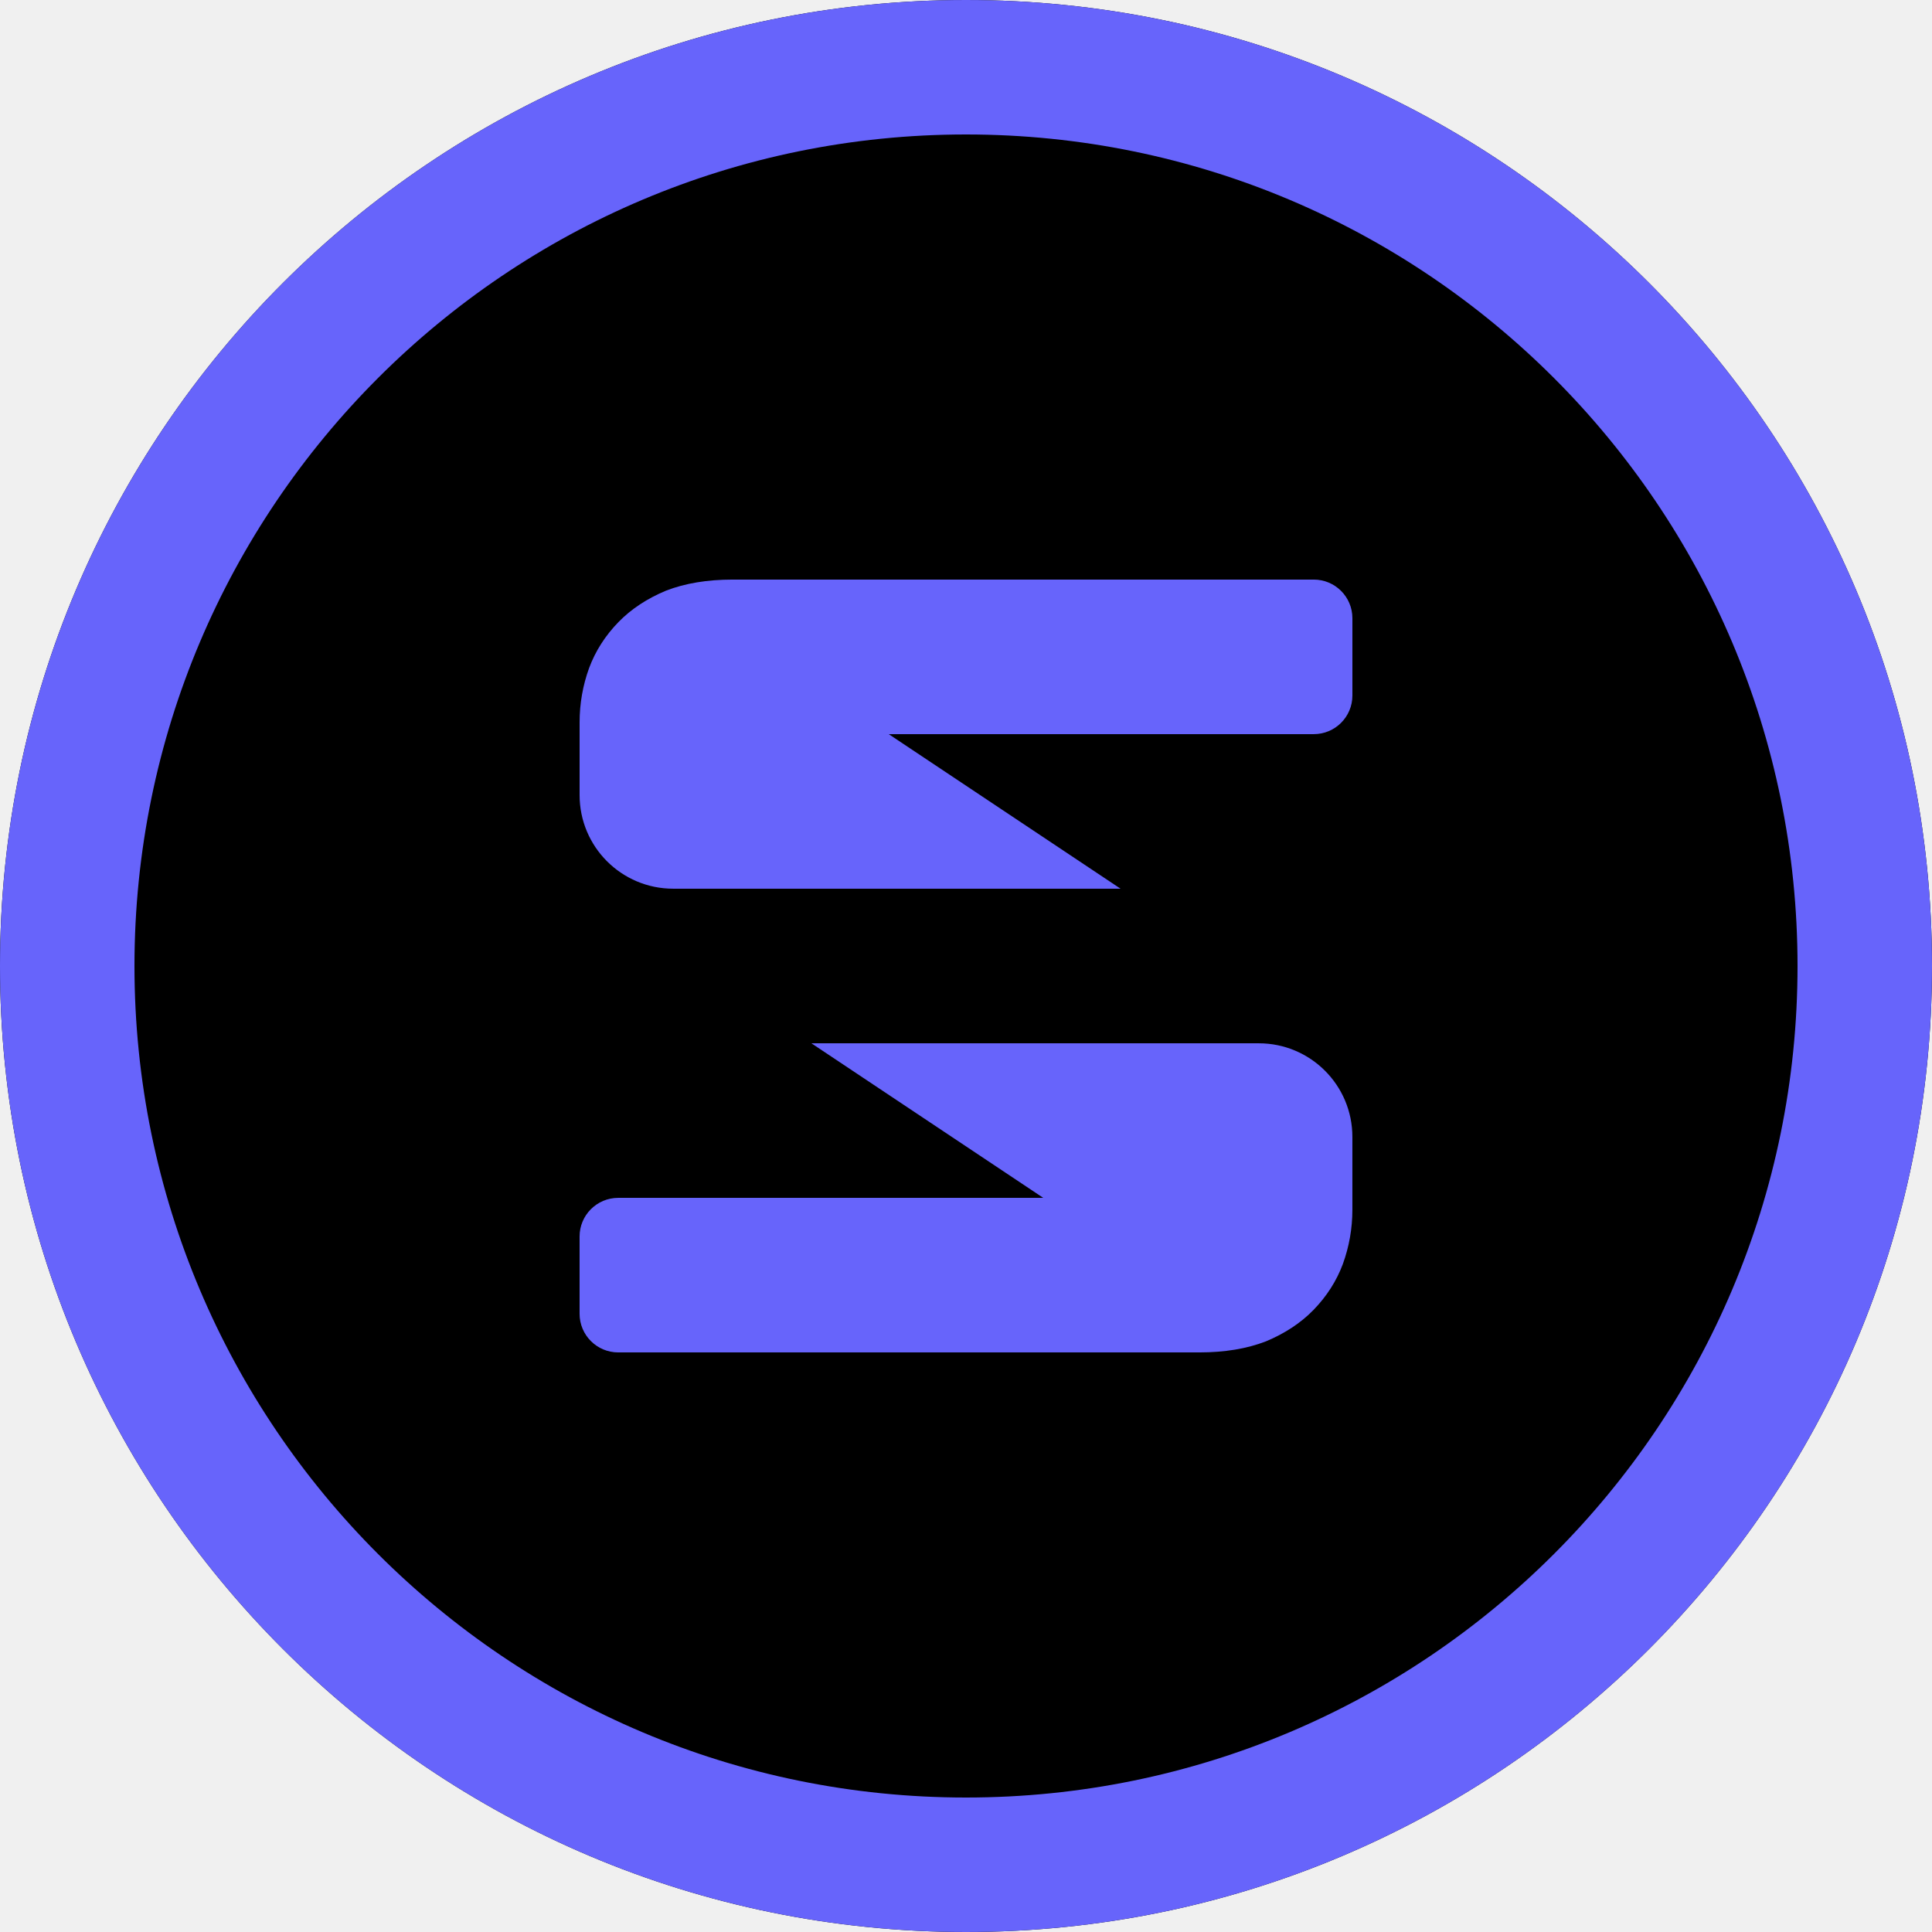
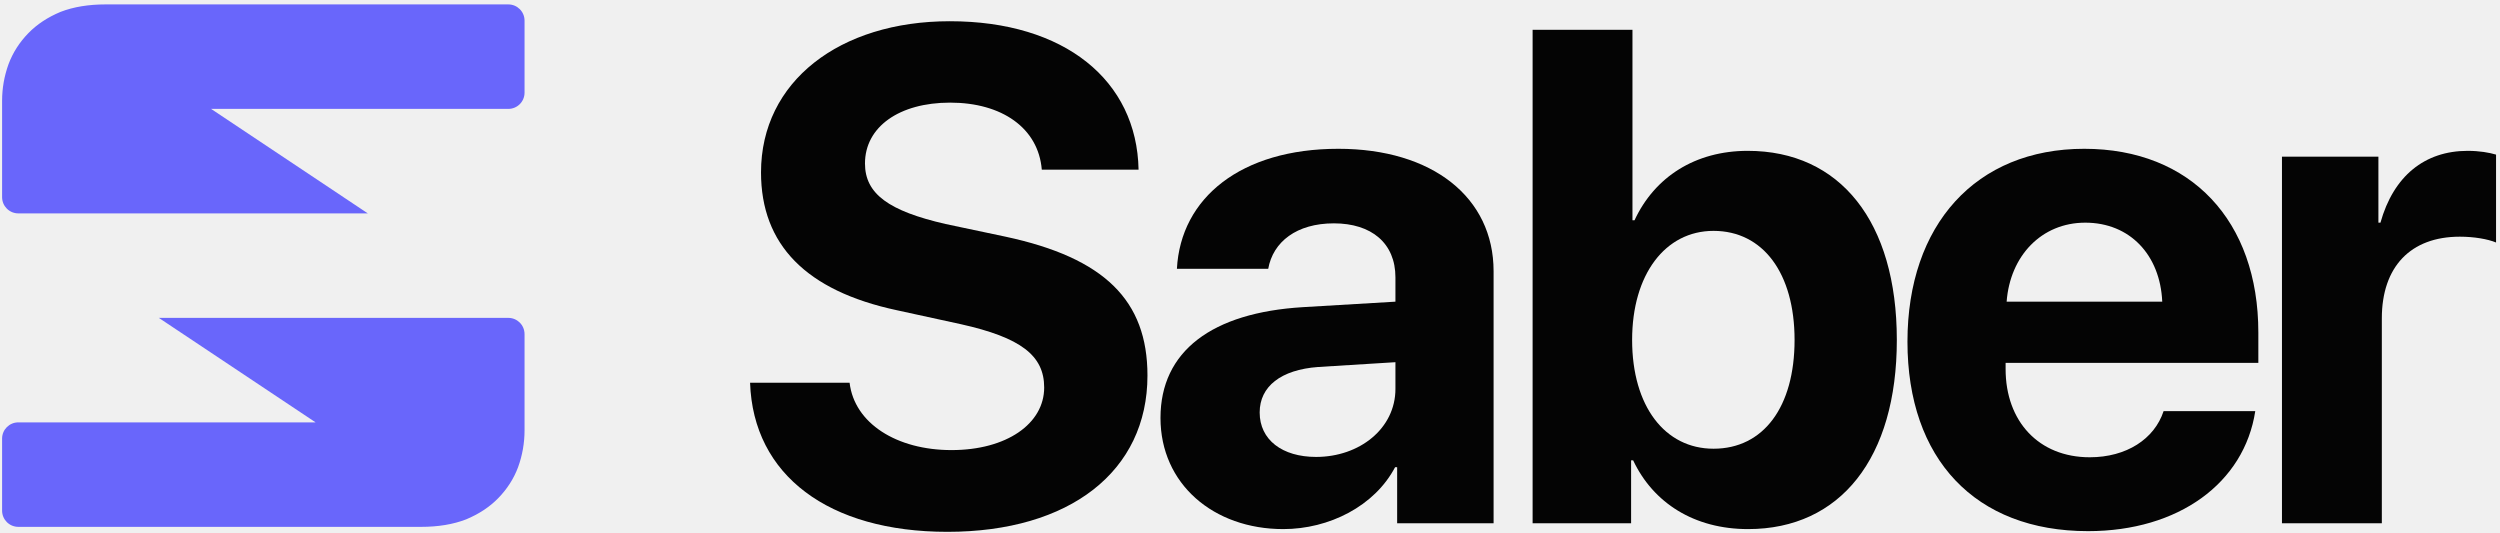
- <svg xmlns="http://www.w3.org/2000/svg" width="100" height="100" viewBox="0 0 100 100" fill="none">
-   <mask id="path-1-inside-1_962_7" fill="white">
-     <path d="M100 50C100 77.614 77.614 100 50 100C22.386 100 0 77.614 0 50C0 22.386 22.386 0 50 0C77.614 0 100 22.386 100 50Z" />
-   </mask>
-   <path d="M100 50C100 77.614 77.614 100 50 100C22.386 100 0 77.614 0 50C0 22.386 22.386 0 50 0C77.614 0 100 22.386 100 50Z" fill="black" />
-   <path d="M93.04 50C93.04 73.77 73.77 93.04 50 93.04V106.96C81.458 106.96 106.96 81.458 106.96 50H93.04ZM50 93.04C26.23 93.04 6.96 73.77 6.96 50H-6.96C-6.96 81.458 18.542 106.96 50 106.96V93.04ZM6.96 50C6.96 26.23 26.23 6.96 50 6.96V-6.96C18.542 -6.96 -6.96 18.542 -6.96 50H6.96ZM50 6.96C73.77 6.96 93.04 26.23 93.04 50H106.96C106.96 18.542 81.458 -6.96 50 -6.96V6.96Z" fill="#6764FB" mask="url(#path-1-inside-1_962_7)" />
-   <path fill-rule="evenodd" clip-rule="evenodd" d="M70 31.999C70 30.895 69.105 29.999 68 29.999L37.926 29.999C36.612 29.999 35.462 30.19 34.476 30.571C33.491 30.981 32.669 31.524 32.012 32.198C31.328 32.902 30.821 33.694 30.493 34.574C30.164 35.483 30 36.421 30 37.389V41.154C30 43.83 32.169 45.999 34.846 45.999H58L46 37.999H68C69.105 37.999 70 37.104 70 35.999V31.999ZM29.999 68.001C29.999 69.105 30.895 70.001 31.999 70.001L62.073 70.001C63.387 70.001 64.537 69.81 65.523 69.429C66.508 69.018 67.33 68.476 67.987 67.801C68.671 67.097 69.178 66.305 69.506 65.426C69.835 64.517 69.999 63.578 69.999 62.611V58.846C69.999 56.17 67.83 54.001 65.153 54.001H41.999L53.999 62.001H31.999C30.895 62.001 29.999 62.896 29.999 64.001V68.001Z" fill="#6764FB" />
+ <svg xmlns="http://www.w3.org/2000/svg" width="512" height="109" viewBox="0 0 512 109" fill="none">
+   <path fill-rule="evenodd" clip-rule="evenodd" d="M104.104 0.903H102.077L21.631 0.903C18.115 0.903 15.039 1.413 12.403 2.432C9.766 3.531 7.569 4.982 5.812 6.786C3.981 8.669 2.626 10.787 1.747 13.14C0.868 15.572 0.429 18.082 0.429 20.671V40.379C0.429 42.214 1.916 43.702 3.752 43.702H75.327L43.228 22.302H102.077H104.101C105.936 22.302 107.427 20.815 107.427 18.98V4.226C107.427 2.391 105.939 0.903 104.104 0.903ZM3.752 107.9H5.779L86.225 107.901C89.741 107.901 92.817 107.391 95.453 106.371C98.09 105.273 100.287 103.821 102.044 102.017C103.875 100.135 105.23 98.017 106.109 95.663C106.988 93.231 107.427 90.721 107.427 88.133V68.424C107.427 66.589 105.939 65.101 104.104 65.101H32.529L64.628 86.501H5.779H3.755C1.919 86.501 0.429 87.989 0.429 89.824V104.578C0.429 106.413 1.917 107.9 3.752 107.9Z" fill="#6966FB" />
+   <path d="M153.615 78.38C154.245 97.361 169.724 108.918 194.028 108.918C219.102 108.918 235.001 96.521 235.001 76.91C235.001 61.501 226.176 52.816 205.935 48.473L193.678 45.882C182.051 43.22 177.148 39.718 177.148 33.485C177.148 25.991 184.152 21.018 194.588 21.018C205.164 21.018 212.658 26.201 213.359 34.745H233.18C232.83 16.465 218.052 4.348 194.518 4.348C171.965 4.348 155.856 16.675 155.856 35.306C155.856 50.084 165.031 59.54 183.662 63.532L196.829 66.404C209.016 69.135 213.849 72.777 213.849 79.361C213.849 86.785 206.145 92.178 194.868 92.178C183.662 92.178 174.977 86.715 173.996 78.38H153.615Z" fill="#040404" />
+   <path d="M269.537 93.579C262.603 93.579 257.98 90.077 257.98 84.474C257.98 79.151 262.322 75.719 269.957 75.159L285.786 74.178V79.641C285.786 87.766 278.432 93.579 269.537 93.579ZM262.813 108.358C272.198 108.358 281.513 103.665 285.716 95.68H286.136V107.167H305.887V55.547C305.887 40.419 293.35 30.473 274.089 30.473C254.198 30.473 241.801 40.489 241.03 55.057H259.731C260.712 49.524 265.544 45.742 273.179 45.742C280.883 45.742 285.786 49.804 285.786 56.808V61.781L266.875 62.902C248.174 64.022 237.668 71.937 237.668 85.595C237.668 99.112 248.525 108.358 262.813 108.358Z" fill="#040404" />
+   <path d="M358.003 108.358C376.914 108.358 388.47 93.789 388.47 69.625C388.47 45.392 376.844 30.893 357.933 30.893C347.217 30.893 338.882 36.216 334.749 45.111H334.329V6.099H313.878V107.167H334.049V94.279H334.469C338.602 103.035 347.006 108.358 358.003 108.358ZM350.929 47.283C361.084 47.283 367.528 55.968 367.528 69.625C367.528 83.353 361.155 91.898 350.929 91.898C340.983 91.898 334.259 83.213 334.259 69.625C334.259 56.178 341.053 47.283 350.929 47.283Z" fill="#040404" />
+   <path d="M427.068 45.602C436.173 45.602 442.407 52.185 442.827 61.781H410.959C411.659 52.396 418.103 45.602 427.068 45.602ZM443.107 84.194C441.216 89.937 435.473 93.649 427.978 93.649C417.542 93.649 410.748 86.295 410.748 75.579V74.318H462.508V68.085C462.508 45.252 448.71 30.473 426.858 30.473C404.655 30.473 390.647 46.022 390.647 69.976C390.647 93.999 404.515 108.778 427.628 108.778C446.189 108.778 459.636 98.902 461.878 84.194H443.107Z" fill="#040404" />
+   <path d="M467.346 107.167H487.798V65.213C487.798 54.637 493.681 48.473 503.767 48.473C506.709 48.473 509.51 48.964 511.191 49.664V31.664C509.791 31.244 507.76 30.893 505.378 30.893C496.553 30.893 490.179 36.076 487.518 45.602H487.098V32.084H467.346V107.167Z" fill="#040404" />
</svg>
